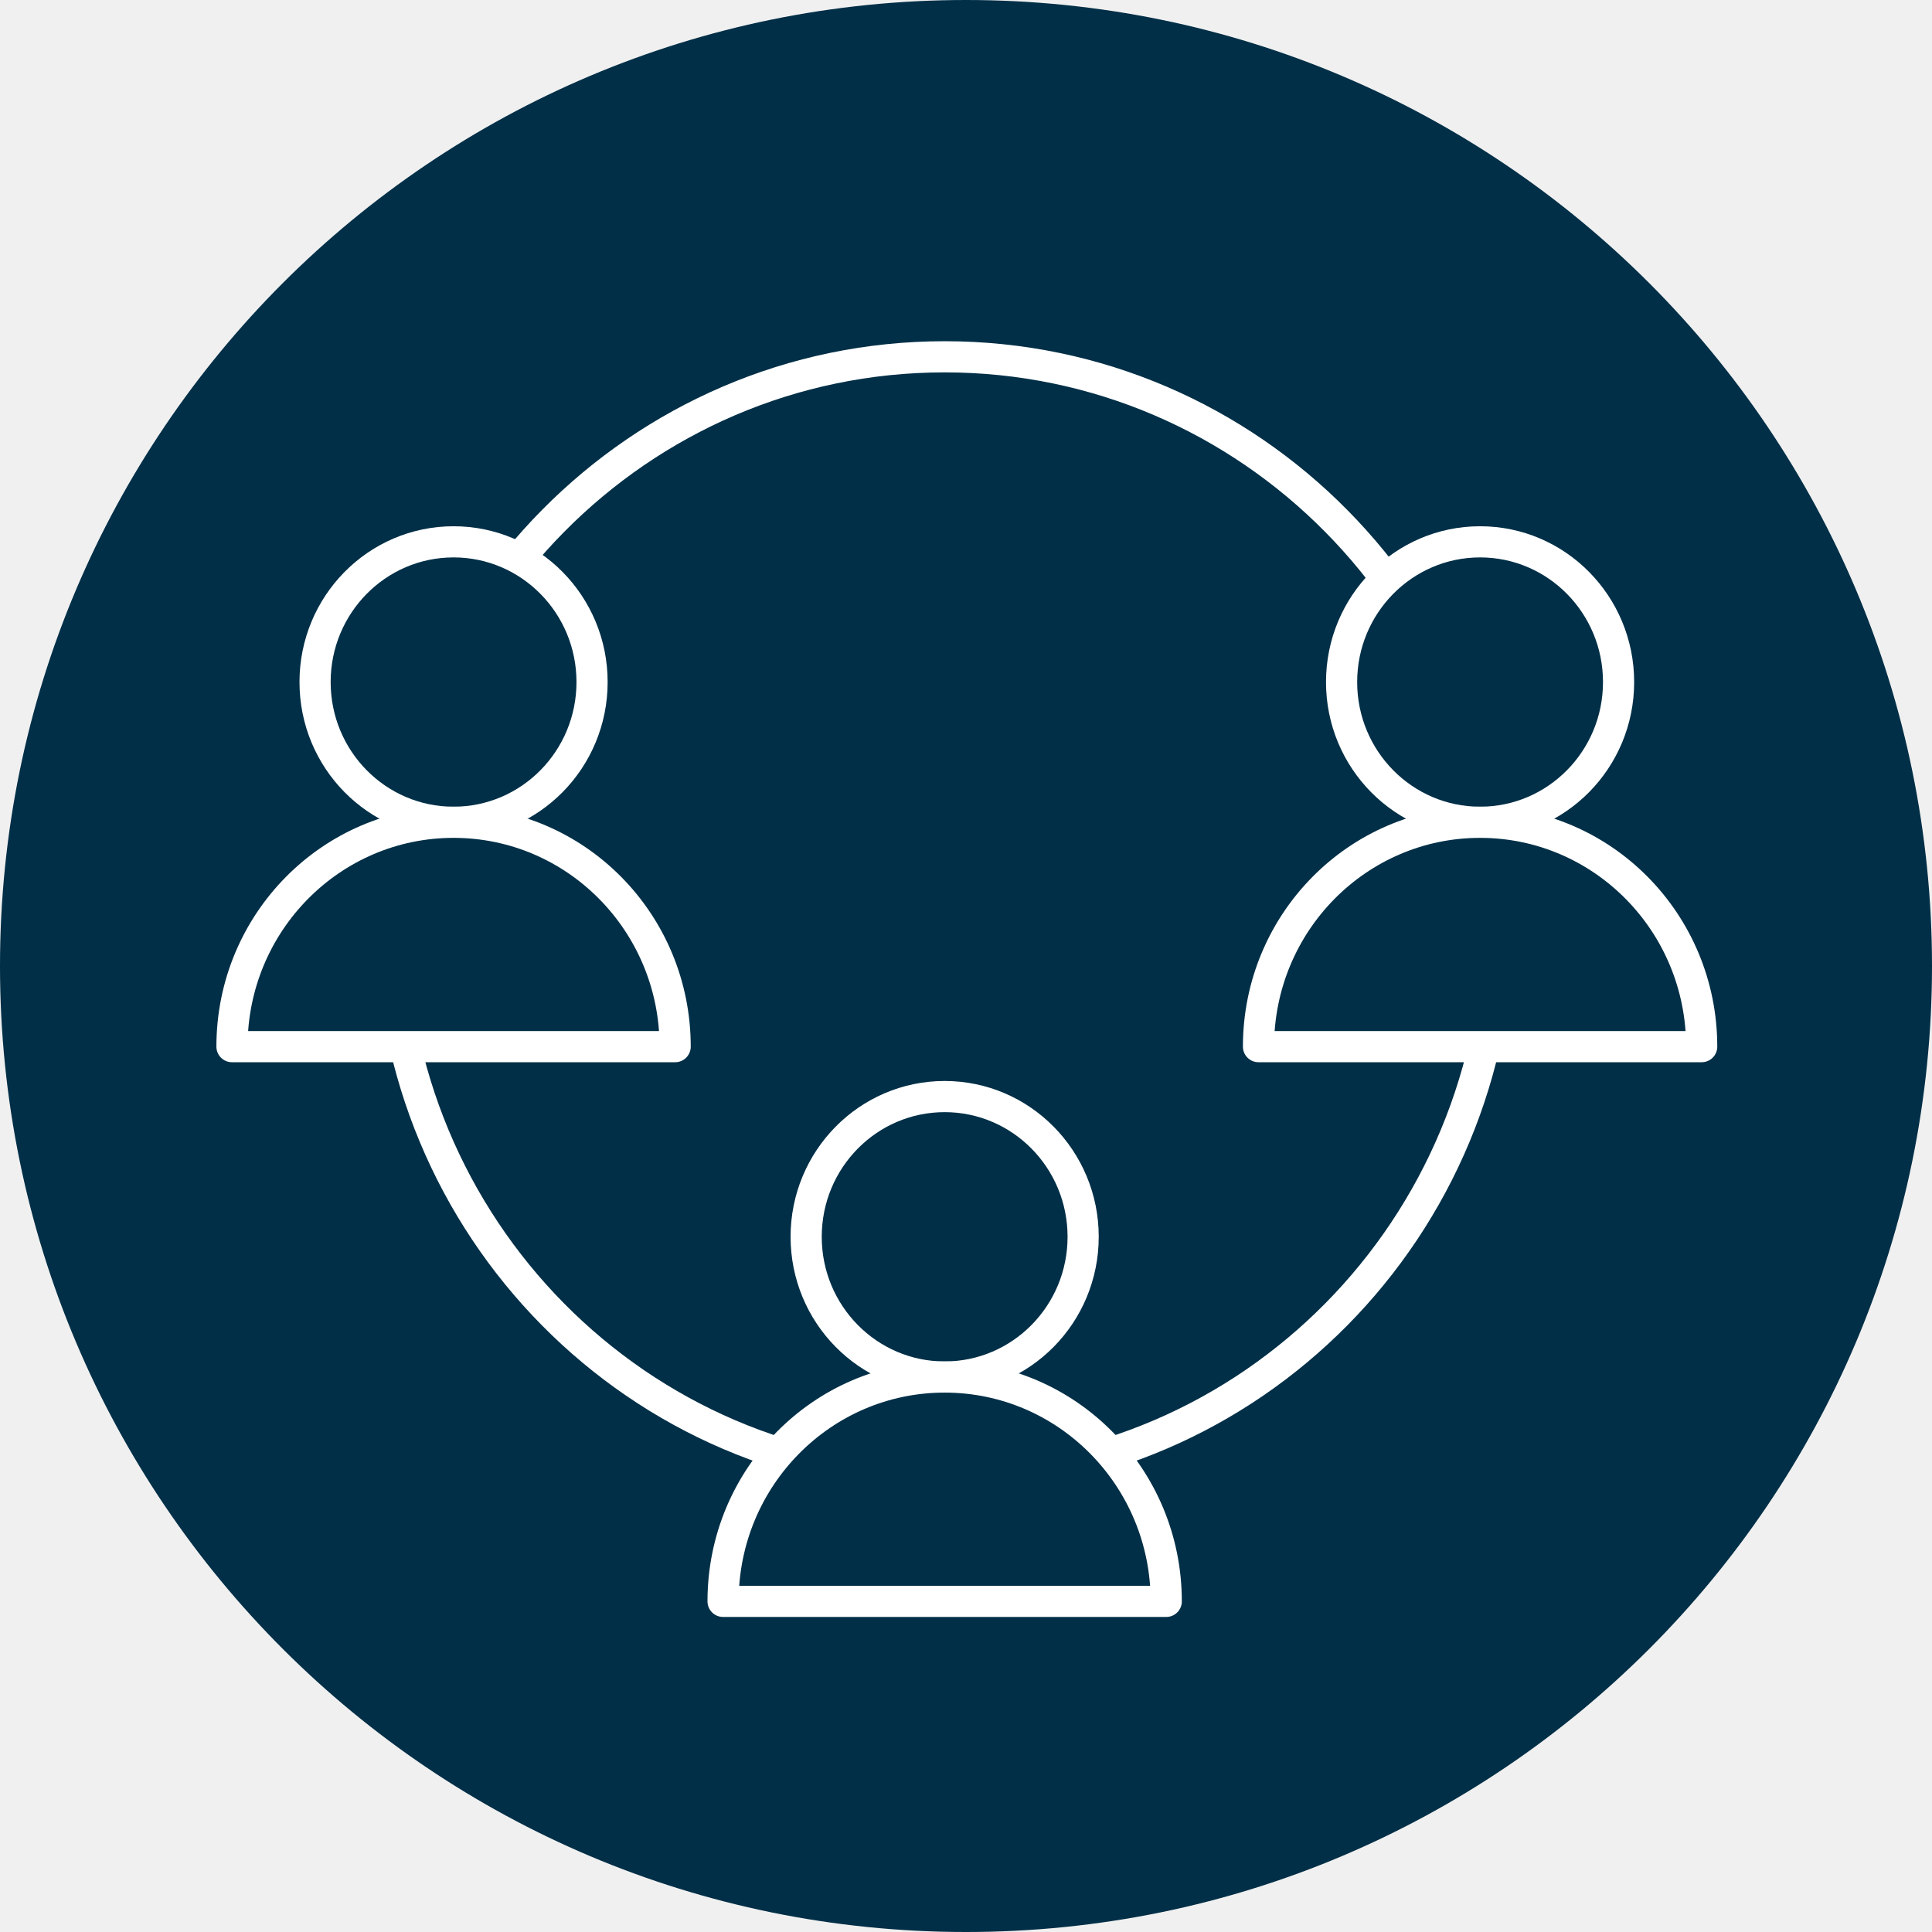
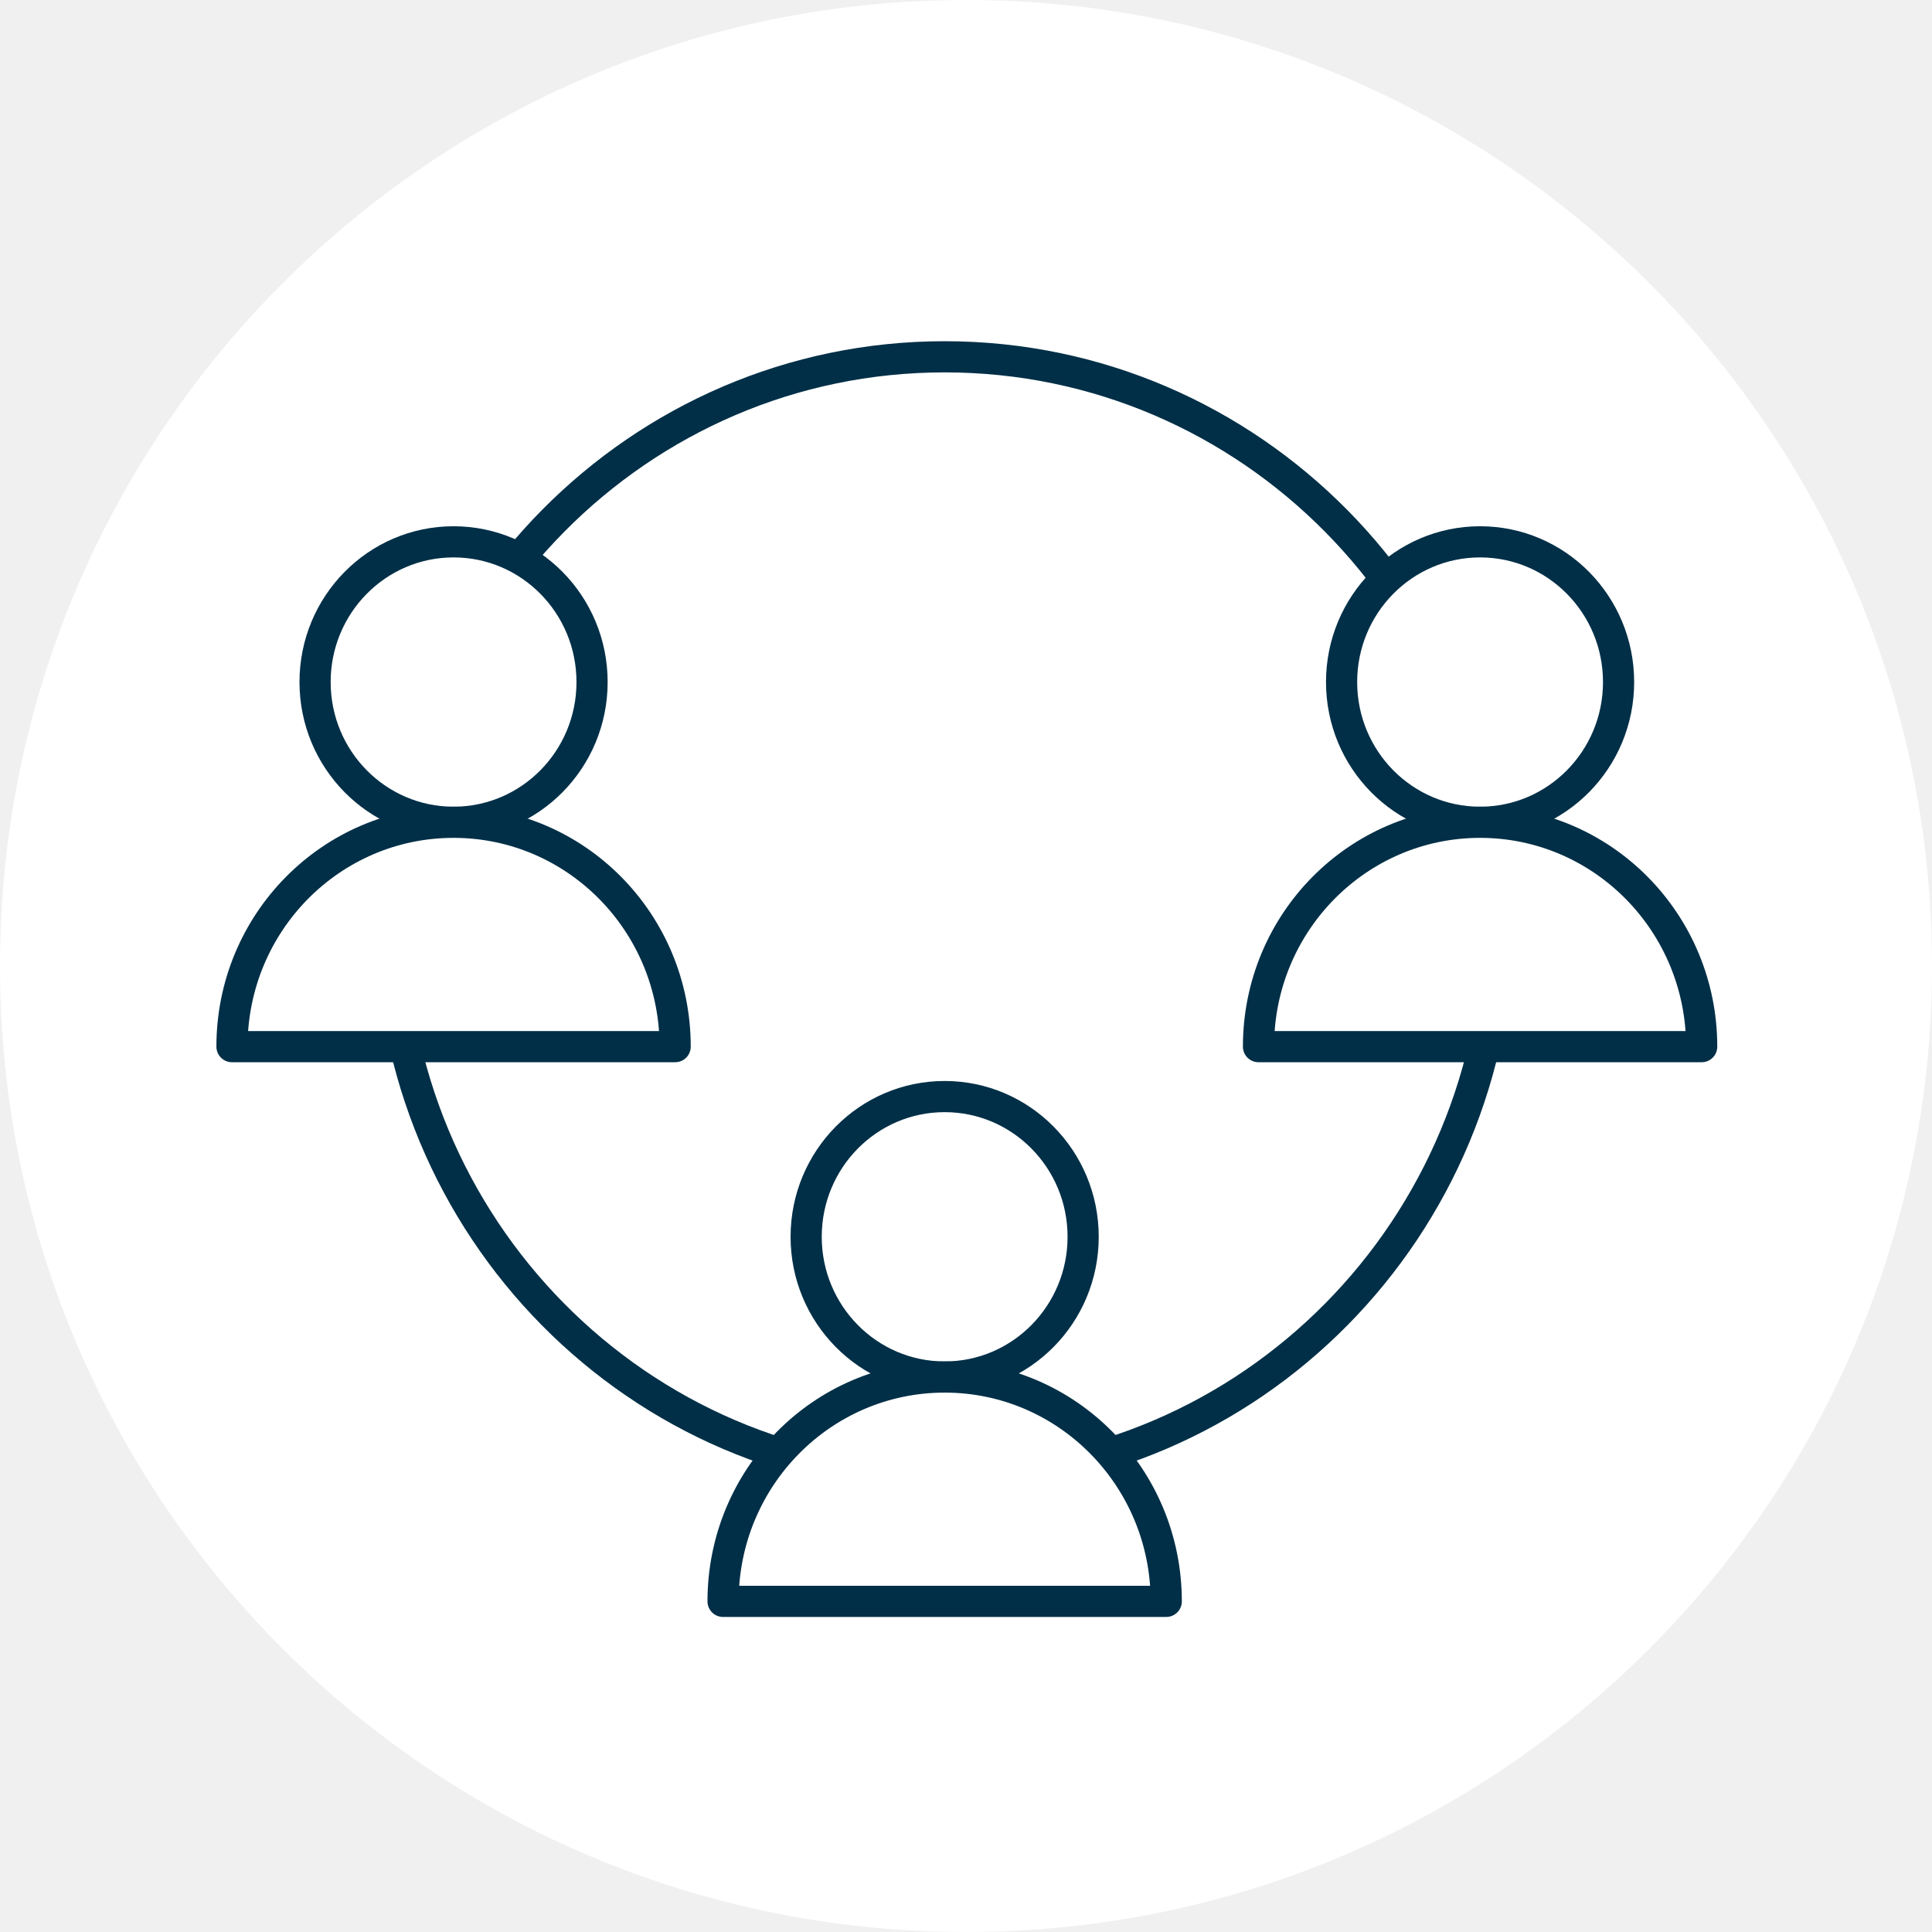
<svg xmlns="http://www.w3.org/2000/svg" width="124px" height="124px" viewBox="0 0 124 124" version="1.1">
  <defs />
  <g id="Pages" stroke="none" stroke-width="1" fill="none" fill-rule="evenodd">
    <g id="Startseite-V2-Copy-5" transform="translate(-579, -1300)">
      <g id="Group-4" transform="translate(169, 1105)">
        <g id="Collaboration" transform="translate(330, 150)">
          <g id="Group-Copy">
            <g id="icon-collaboration" transform="translate(80, 45)">
-               <path d="M62,0 C96.242,0 124,27.758 124,62 C124,96.242 96.242,124 62,124 C27.758,124 0,96.242 0,62 C0,27.758 27.758,0 62,0 Z" id="Fill-26-Copy" fill="#002F47" />
+               <path d="M62,0 C96.242,0 124,27.758 124,62 C124,96.242 96.242,124 62,124 C27.758,124 0,96.242 0,62 C0,27.758 27.758,0 62,0 Z" id="Fill-26-Copy" fill="#FFFFFF" />
              <g id="Page-1" transform="translate(14, 22)">
-                 <path d="M46.63,0.9 C66.265,0.9 82.185,17.017 82.185,36.9 C82.185,56.783 66.265,72.9 46.63,72.9 C26.993,72.9 11.074,56.783 11.074,36.9 C11.074,17.017 26.993,0.9 46.63,0.9 Z" id="Stroke-1" stroke="#FFFFFF" stroke-width="2" stroke-linecap="round" stroke-linejoin="round" />
-                 <path d="M15.111,12.776 C20.021,12.776 24,16.804 24,21.776 C24,26.747 20.021,30.776 15.111,30.776 C10.202,30.776 6.222,26.747 6.222,21.776 C6.222,16.804 10.202,12.776 15.111,12.776" id="Fill-3" fill="#002F47" />
-                 <path d="M15.111,12.776 C20.021,12.776 24,16.804 24,21.776 C24,26.747 20.021,30.776 15.111,30.776 C10.202,30.776 6.222,26.747 6.222,21.776 C6.222,16.804 10.202,12.776 15.111,12.776 Z" id="Stroke-5" stroke="#FFFFFF" stroke-width="2" stroke-linecap="round" stroke-linejoin="round" />
-                 <path d="M29.333,45.176 L0.889,45.176 C0.889,37.223 7.253,30.776 15.111,30.776 C22.969,30.776 29.333,37.223 29.333,45.176" id="Fill-7" fill="#002F47" />
-                 <path d="M29.333,45.176 L0.889,45.176 C0.889,37.223 7.253,30.776 15.111,30.776 C22.969,30.776 29.333,37.223 29.333,45.176 Z" id="Stroke-9" stroke="#FFFFFF" stroke-width="2" stroke-linecap="round" stroke-linejoin="round" />
-                 <path d="M80.995,12.776 C85.904,12.776 89.884,16.804 89.884,21.776 C89.884,26.747 85.904,30.776 80.995,30.776 C76.087,30.776 72.106,26.747 72.106,21.776 C72.106,16.804 76.087,12.776 80.995,12.776" id="Fill-11" fill="#002F47" />
-                 <path d="M80.995,12.776 C85.904,12.776 89.884,16.804 89.884,21.776 C89.884,26.747 85.904,30.776 80.995,30.776 C76.087,30.776 72.106,26.747 72.106,21.776 C72.106,16.804 76.087,12.776 80.995,12.776 Z" id="Stroke-13" stroke="#FFFFFF" stroke-width="2" stroke-linecap="round" stroke-linejoin="round" />
-                 <path d="M95.218,45.176 L66.773,45.176 C66.773,37.223 73.138,30.776 80.995,30.776 C88.853,30.776 95.218,37.223 95.218,45.176" id="Fill-15" fill="#002F47" />
-                 <path d="M95.218,45.176 L66.773,45.176 C66.773,37.223 73.138,30.776 80.995,30.776 C88.853,30.776 95.218,37.223 95.218,45.176 Z" id="Stroke-17" stroke="#FFFFFF" stroke-width="2" stroke-linecap="round" stroke-linejoin="round" />
-                 <path d="M46.63,48.38 C51.538,48.38 55.519,52.409 55.519,57.38 C55.519,62.35 51.538,66.38 46.63,66.38 C41.72,66.38 37.741,62.35 37.741,57.38 C37.741,52.409 41.72,48.38 46.63,48.38" id="Fill-19" fill="#002F47" />
-                 <path d="M46.63,48.38 C51.538,48.38 55.519,52.409 55.519,57.38 C55.519,62.35 51.538,66.38 46.63,66.38 C41.72,66.38 37.741,62.35 37.741,57.38 C37.741,52.409 41.72,48.38 46.63,48.38 Z" id="Stroke-21" stroke="#FFFFFF" stroke-width="2" stroke-linecap="round" stroke-linejoin="round" />
-                 <path d="M60.852,80.78 L32.408,80.78 C32.408,72.828 38.772,66.38 46.63,66.38 C54.488,66.38 60.852,72.828 60.852,80.78" id="Fill-23" fill="#002F47" />
-                 <path d="M60.852,80.78 L32.408,80.78 C32.408,72.828 38.772,66.38 46.63,66.38 C54.488,66.38 60.852,72.828 60.852,80.78 Z" id="Stroke-25" stroke="#FFFFFF" stroke-width="2" stroke-linecap="round" stroke-linejoin="round" />
+                 <path d="M46.63,0.9 C66.265,0.9 82.185,17.017 82.185,36.9 C82.185,56.783 66.265,72.9 46.63,72.9 C26.993,72.9 11.074,56.783 11.074,36.9 C11.074,17.017 26.993,0.9 46.63,0.9 Z" id="Stroke-1" stroke="#002F47" stroke-width="2" stroke-linecap="round" stroke-linejoin="round" />
+                 <path d="M15.111,12.776 C20.021,12.776 24,16.804 24,21.776 C24,26.747 20.021,30.776 15.111,30.776 C10.202,30.776 6.222,26.747 6.222,21.776 C6.222,16.804 10.202,12.776 15.111,12.776" id="Fill-3" fill="#FFFFFF" />
+                 <path d="M15.111,12.776 C20.021,12.776 24,16.804 24,21.776 C24,26.747 20.021,30.776 15.111,30.776 C10.202,30.776 6.222,26.747 6.222,21.776 C6.222,16.804 10.202,12.776 15.111,12.776 Z" id="Stroke-5" stroke="#002F47" stroke-width="2" stroke-linecap="round" stroke-linejoin="round" />
+                 <path d="M29.333,45.176 L0.889,45.176 C0.889,37.223 7.253,30.776 15.111,30.776 C22.969,30.776 29.333,37.223 29.333,45.176" id="Fill-7" fill="#FFFFFF" />
+                 <path d="M29.333,45.176 L0.889,45.176 C0.889,37.223 7.253,30.776 15.111,30.776 C22.969,30.776 29.333,37.223 29.333,45.176 Z" id="Stroke-9" stroke="#002F47" stroke-width="2" stroke-linecap="round" stroke-linejoin="round" />
+                 <path d="M80.995,12.776 C85.904,12.776 89.884,16.804 89.884,21.776 C89.884,26.747 85.904,30.776 80.995,30.776 C76.087,30.776 72.106,26.747 72.106,21.776 C72.106,16.804 76.087,12.776 80.995,12.776" id="Fill-11" fill="#FFFFFF" />
+                 <path d="M80.995,12.776 C85.904,12.776 89.884,16.804 89.884,21.776 C89.884,26.747 85.904,30.776 80.995,30.776 C76.087,30.776 72.106,26.747 72.106,21.776 C72.106,16.804 76.087,12.776 80.995,12.776 Z" id="Stroke-13" stroke="#002F47" stroke-width="2" stroke-linecap="round" stroke-linejoin="round" />
+                 <path d="M95.218,45.176 L66.773,45.176 C66.773,37.223 73.138,30.776 80.995,30.776 C88.853,30.776 95.218,37.223 95.218,45.176" id="Fill-15" fill="#FFFFFF" />
+                 <path d="M95.218,45.176 L66.773,45.176 C66.773,37.223 73.138,30.776 80.995,30.776 C88.853,30.776 95.218,37.223 95.218,45.176 Z" id="Stroke-17" stroke="#002F47" stroke-width="2" stroke-linecap="round" stroke-linejoin="round" />
+                 <path d="M46.63,48.38 C51.538,48.38 55.519,52.409 55.519,57.38 C55.519,62.35 51.538,66.38 46.63,66.38 C41.72,66.38 37.741,62.35 37.741,57.38 C37.741,52.409 41.72,48.38 46.63,48.38" id="Fill-19" fill="#FFFFFF" />
+                 <path d="M46.63,48.38 C51.538,48.38 55.519,52.409 55.519,57.38 C55.519,62.35 51.538,66.38 46.63,66.38 C41.72,66.38 37.741,62.35 37.741,57.38 C37.741,52.409 41.72,48.38 46.63,48.38 Z" id="Stroke-21" stroke="#002F47" stroke-width="2" stroke-linecap="round" stroke-linejoin="round" />
+                 <path d="M60.852,80.78 L32.408,80.78 C32.408,72.828 38.772,66.38 46.63,66.38 C54.488,66.38 60.852,72.828 60.852,80.78" id="Fill-23" fill="#FFFFFF" />
+                 <path d="M60.852,80.78 L32.408,80.78 C32.408,72.828 38.772,66.38 46.63,66.38 C54.488,66.38 60.852,72.828 60.852,80.78 Z" id="Stroke-25" stroke="#002F47" stroke-width="2" stroke-linecap="round" stroke-linejoin="round" />
              </g>
            </g>
          </g>
        </g>
      </g>
    </g>
  </g>
</svg>
